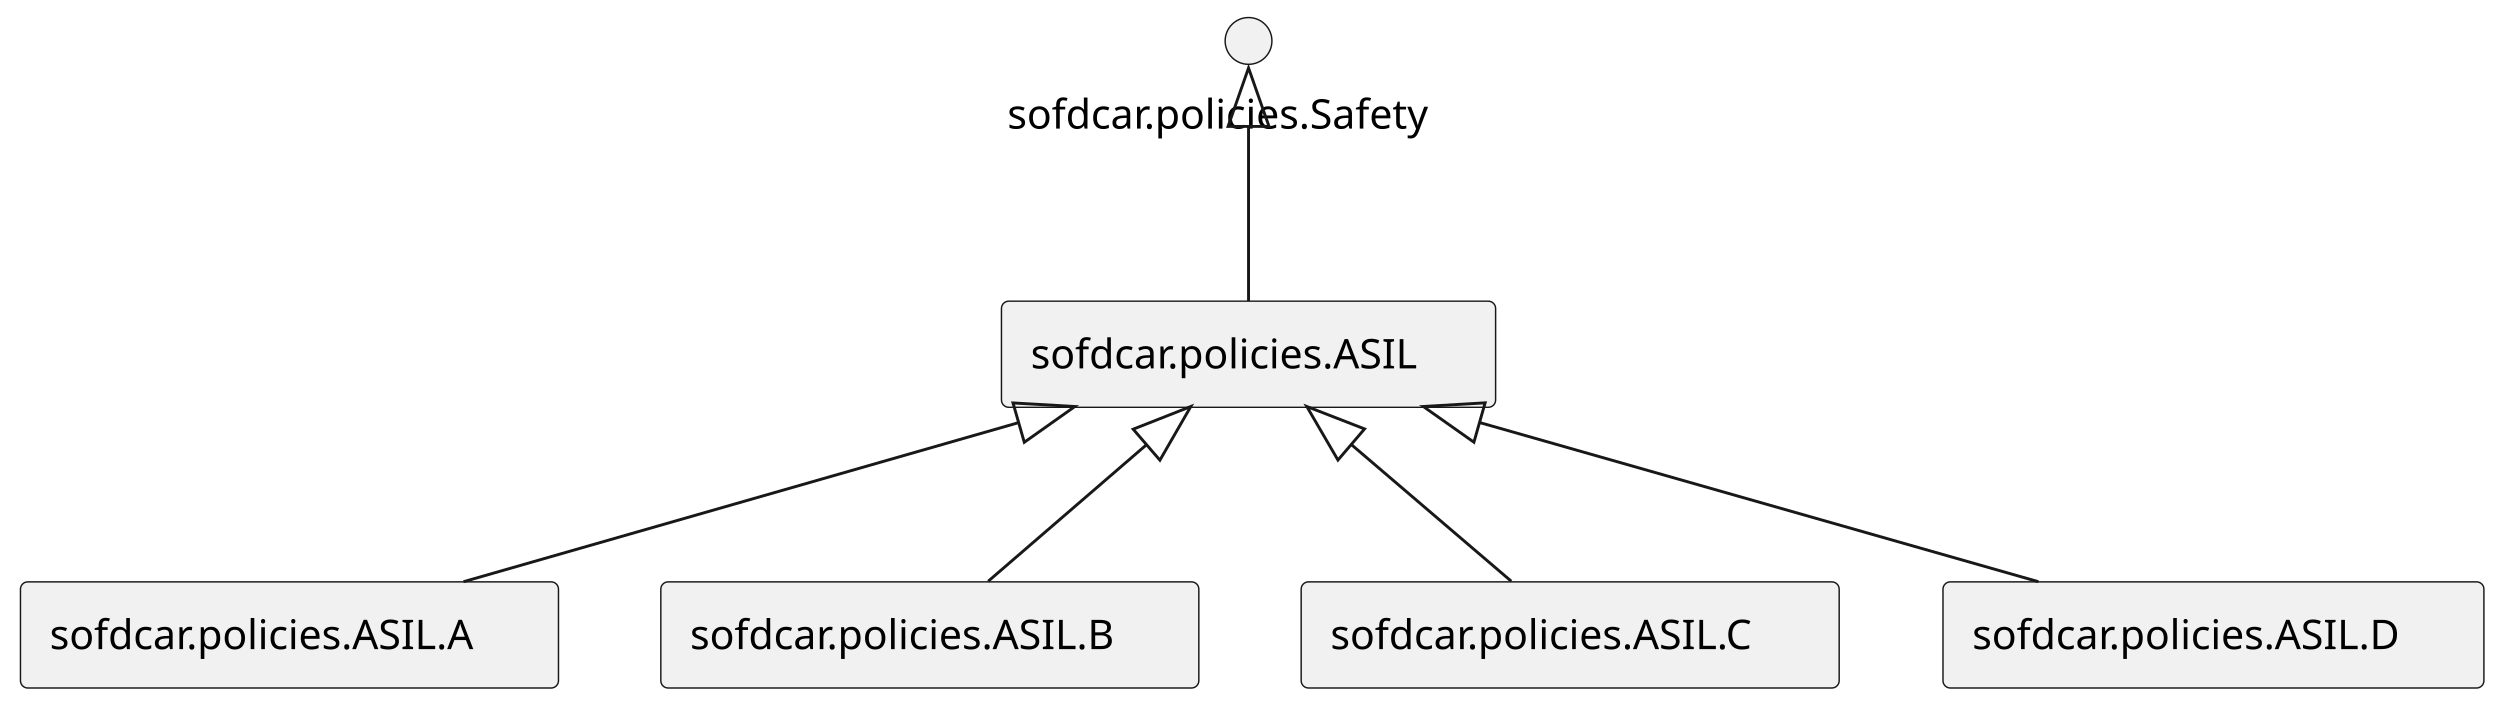
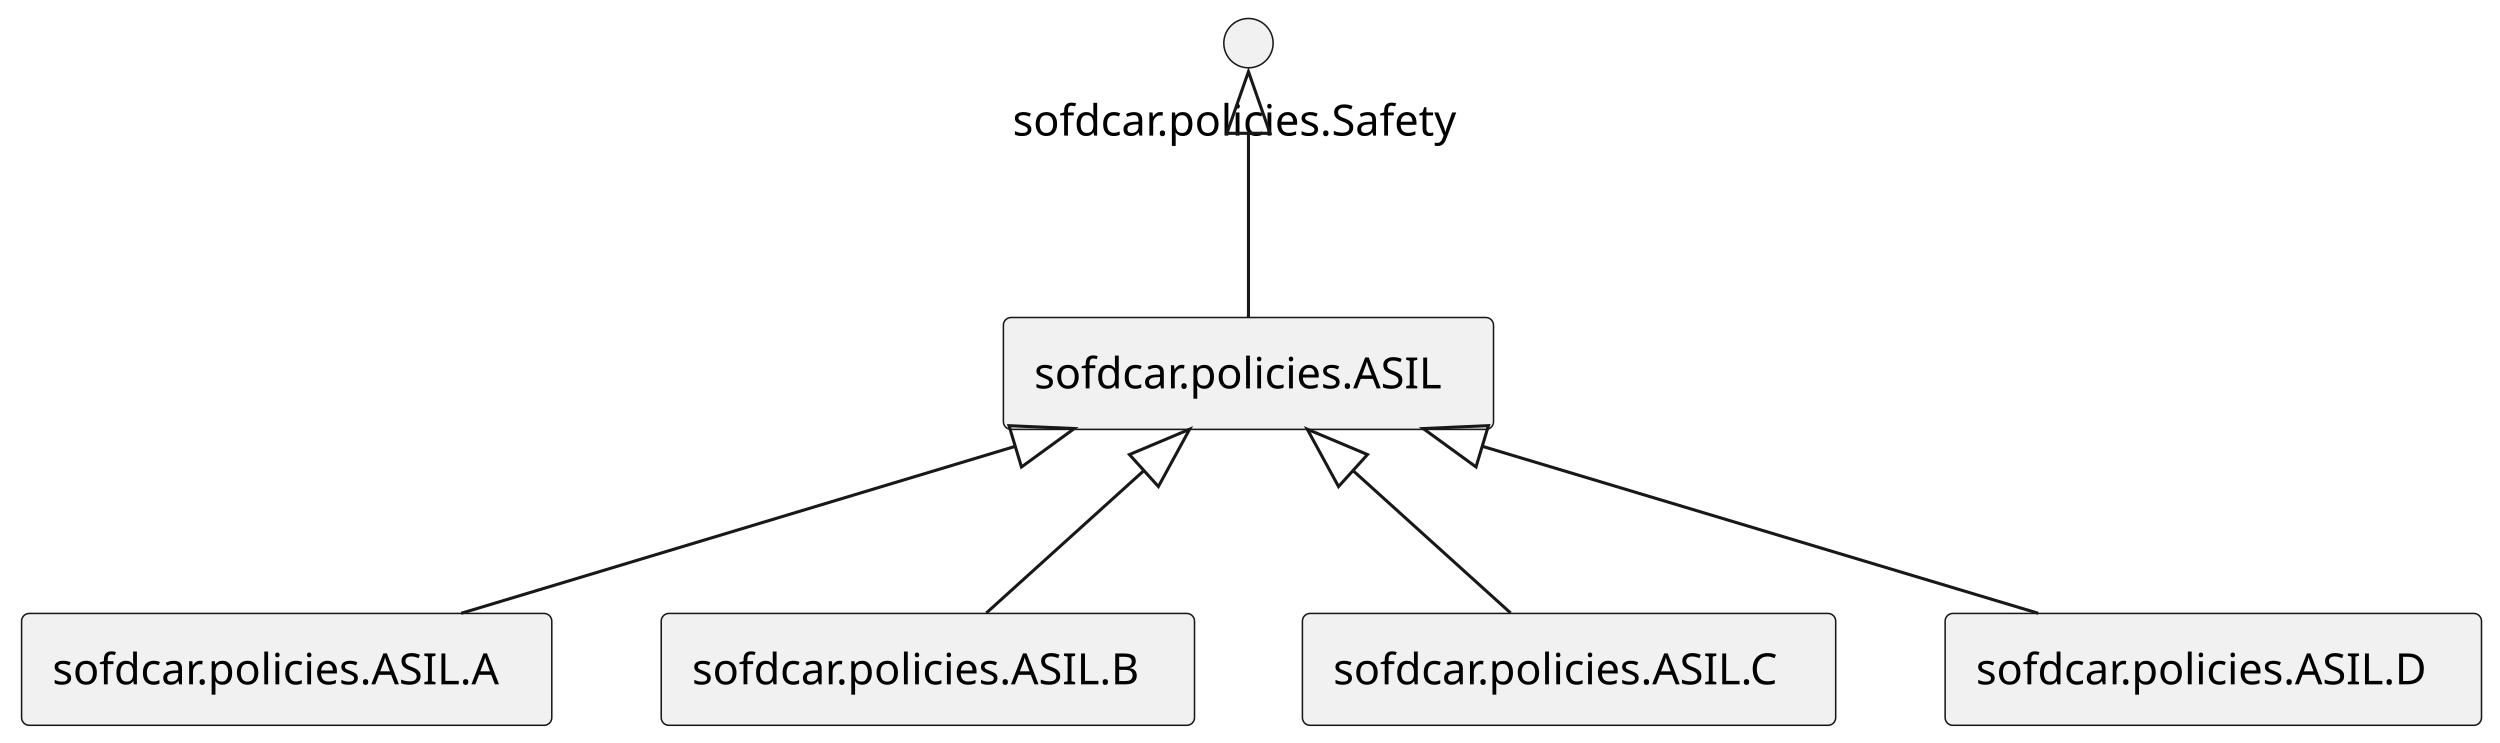
- <svg xmlns="http://www.w3.org/2000/svg" contentStyleType="text/css" height="241px" preserveAspectRatio="none" style="width:855px;height:241px;background:#FFFFFF;" version="1.1" viewBox="0 0 855 241" width="855px" zoomAndPan="magnify">
+ <svg xmlns="http://www.w3.org/2000/svg" contentStyleType="text/css" height="241px" preserveAspectRatio="none" style="width:811px;height:241px;background:#FFFFFF;" version="1.1" viewBox="0 0 811 241" width="811px" zoomAndPan="magnify">
  <defs />
  <g>
    <g id="elem_sofdcar.policies.ASIL">
-       <rect fill="#F1F1F1" height="36.297" rx="2.5" ry="2.5" style="stroke:#181818;stroke-width:0.5;" width="169" x="342.5" y="103" />
-       <text fill="#000000" font-family="sans-serif" font-size="14" lengthAdjust="spacing" textLength="149" x="352.5" y="125.995">sofdcar.policies.ASIL</text>
+       <rect fill="#F1F1F1" height="36.297" rx="2.5" ry="2.5" style="stroke:#181818;stroke-width:0.5;" width="159" x="325.5" y="103" />
+       <text fill="#000000" font-family="sans-serif" font-size="14" lengthAdjust="spacing" textLength="139" x="335.5" y="125.995">sofdcar.policies.ASIL</text>
    </g>
    <g id="elem_sofdcar.policies.ASIL.A">
-       <rect fill="#F1F1F1" height="36.297" rx="2.5" ry="2.5" style="stroke:#181818;stroke-width:0.5;" width="184" x="7" y="199" />
-       <text fill="#000000" font-family="sans-serif" font-size="14" lengthAdjust="spacing" textLength="164" x="17" y="221.995">sofdcar.policies.ASIL.A</text>
+       <rect fill="#F1F1F1" height="36.297" rx="2.5" ry="2.5" style="stroke:#181818;stroke-width:0.5;" width="172" x="7" y="199" />
+       <text fill="#000000" font-family="sans-serif" font-size="14" lengthAdjust="spacing" textLength="152" x="17" y="221.995">sofdcar.policies.ASIL.A</text>
    </g>
    <g id="elem_sofdcar.policies.ASIL.B">
-       <rect fill="#F1F1F1" height="36.297" rx="2.5" ry="2.5" style="stroke:#181818;stroke-width:0.5;" width="184" x="226" y="199" />
-       <text fill="#000000" font-family="sans-serif" font-size="14" lengthAdjust="spacing" textLength="164" x="236" y="221.995">sofdcar.policies.ASIL.B</text>
+       <rect fill="#F1F1F1" height="36.297" rx="2.5" ry="2.5" style="stroke:#181818;stroke-width:0.5;" width="173" x="214.5" y="199" />
+       <text fill="#000000" font-family="sans-serif" font-size="14" lengthAdjust="spacing" textLength="153" x="224.5" y="221.995">sofdcar.policies.ASIL.B</text>
    </g>
    <g id="elem_sofdcar.policies.ASIL.C">
-       <rect fill="#F1F1F1" height="36.297" rx="2.5" ry="2.5" style="stroke:#181818;stroke-width:0.5;" width="184" x="445" y="199" />
-       <text fill="#000000" font-family="sans-serif" font-size="14" lengthAdjust="spacing" textLength="164" x="455" y="221.995">sofdcar.policies.ASIL.C</text>
+       <rect fill="#F1F1F1" height="36.297" rx="2.5" ry="2.5" style="stroke:#181818;stroke-width:0.5;" width="173" x="422.5" y="199" />
+       <text fill="#000000" font-family="sans-serif" font-size="14" lengthAdjust="spacing" textLength="153" x="432.5" y="221.995">sofdcar.policies.ASIL.C</text>
    </g>
    <g id="elem_sofdcar.policies.ASIL.D">
-       <rect fill="#F1F1F1" height="36.297" rx="2.5" ry="2.5" style="stroke:#181818;stroke-width:0.5;" width="185" x="664.5" y="199" />
-       <text fill="#000000" font-family="sans-serif" font-size="14" lengthAdjust="spacing" textLength="165" x="674.5" y="221.995">sofdcar.policies.ASIL.D</text>
+       <rect fill="#F1F1F1" height="36.297" rx="2.5" ry="2.5" style="stroke:#181818;stroke-width:0.5;" width="174" x="631" y="199" />
+       <text fill="#000000" font-family="sans-serif" font-size="14" lengthAdjust="spacing" textLength="154" x="641" y="221.995">sofdcar.policies.ASIL.D</text>
    </g>
    <g id="elem_sofdcar.policies.Safety">
-       <ellipse cx="427" cy="14" fill="#F1F1F1" rx="8" ry="8" style="stroke:#181818;stroke-width:0.5;" />
-       <text fill="#000000" font-family="sans-serif" font-size="14" lengthAdjust="spacing" textLength="165" x="344.5" y="43.995">sofdcar.policies.Safety</text>
+       <ellipse cx="405" cy="14" fill="#F1F1F1" rx="8" ry="8" style="stroke:#181818;stroke-width:0.5;" />
+       <text fill="#000000" font-family="sans-serif" font-size="14" lengthAdjust="spacing" textLength="153" x="328.5" y="43.995">sofdcar.policies.Safety</text>
    </g>
    <g id="link_sofdcar.policies.Safety_sofdcar.policies.ASIL">
-       <path d="M427,43.423 C427,62.445 427,86.849 427,102.933 " fill="none" id="sofdcar.policies.Safety-backto-sofdcar.policies.ASIL" style="stroke:#181818;stroke-width:1.0;" />
-       <polygon fill="none" points="420,43.239,427,23.239,434,43.239,420,43.239" style="stroke:#181818;stroke-width:1.0;" />
+       <path d="M405,43.42 C405,62.44 405,86.85 405,102.93 " fill="none" id="sofdcar.policies.Safety-backto-sofdcar.policies.ASIL" style="stroke:#181818;stroke-width:1.0;" />
+       <polygon fill="none" points="398,43.24,405,23.24,412,43.24,398,43.24" style="stroke:#181818;stroke-width:1.0;" />
    </g>
    <g id="link_sofdcar.policies.ASIL_sofdcar.policies.ASIL.A">
-       <path d="M348.263,144.565 C289.933,161.281 211.67,183.71 158.51,198.945 " fill="none" id="sofdcar.policies.ASIL-backto-sofdcar.policies.ASIL.A" style="stroke:#181818;stroke-width:1.0;" />
-       <polygon fill="none" points="346.447,137.804,367.602,139.023,350.304,151.262,346.447,137.804" style="stroke:#181818;stroke-width:1.0;" />
+       <path d="M329.01,144.89 C273.65,161.57 199.84,183.81 149.61,198.95 " fill="none" id="sofdcar.policies.ASIL-backto-sofdcar.policies.ASIL.A" style="stroke:#181818;stroke-width:1.0;" />
+       <polygon fill="none" points="327.33,138.09,348.5,139.02,331.37,151.49,327.33,138.09" style="stroke:#181818;stroke-width:1.0;" />
    </g>
    <g id="link_sofdcar.policies.ASIL_sofdcar.policies.ASIL.B">
-       <path d="M392.02,152.166 C374.149,167.578 353.05,185.773 337.961,198.786 " fill="none" id="sofdcar.policies.ASIL-backto-sofdcar.policies.ASIL.B" style="stroke:#181818;stroke-width:1.0;" />
-       <polygon fill="none" points="387.544,146.783,407.261,139.023,396.687,157.385,387.544,146.783" style="stroke:#181818;stroke-width:1.0;" />
+       <path d="M370.86,152.86 C353.94,168.15 334.14,186.04 319.95,198.87 " fill="none" id="sofdcar.policies.ASIL-backto-sofdcar.policies.ASIL.B" style="stroke:#181818;stroke-width:1.0;" />
+       <polygon fill="none" points="366.39,147.46,385.92,139.24,375.78,157.84,366.39,147.46" style="stroke:#181818;stroke-width:1.0;" />
    </g>
    <g id="link_sofdcar.policies.ASIL_sofdcar.policies.ASIL.C">
-       <path d="M462.301,152.166 C480.336,167.578 501.628,185.773 516.856,198.786 " fill="none" id="sofdcar.policies.ASIL-backto-sofdcar.policies.ASIL.C" style="stroke:#181818;stroke-width:1.0;" />
-       <polygon fill="none" points="457.577,157.337,446.92,139.023,466.672,146.694,457.577,157.337" style="stroke:#181818;stroke-width:1.0;" />
+       <path d="M439.14,152.86 C456.06,168.15 475.86,186.04 490.05,198.87 " fill="none" id="sofdcar.policies.ASIL-backto-sofdcar.policies.ASIL.C" style="stroke:#181818;stroke-width:1.0;" />
+       <polygon fill="none" points="434.22,157.84,424.08,139.24,443.61,147.46,434.22,157.84" style="stroke:#181818;stroke-width:1.0;" />
    </g>
    <g id="link_sofdcar.policies.ASIL_sofdcar.policies.ASIL.D">
-       <path d="M506.217,144.565 C564.903,161.281 643.643,183.71 697.127,198.945 " fill="none" id="sofdcar.policies.ASIL-backto-sofdcar.policies.ASIL.D" style="stroke:#181818;stroke-width:1.0;" />
-       <polygon fill="none" points="504.078,151.234,486.761,139.023,507.913,137.77,504.078,151.234" style="stroke:#181818;stroke-width:1.0;" />
+       <path d="M480.87,144.78 C536.45,161.48 610.7,183.78 661.21,198.95 " fill="none" id="sofdcar.policies.ASIL-backto-sofdcar.policies.ASIL.D" style="stroke:#181818;stroke-width:1.0;" />
+       <polygon fill="none" points="478.82,151.48,461.68,139.02,482.85,138.07,478.82,151.48" style="stroke:#181818;stroke-width:1.0;" />
    </g>
  </g>
</svg>
